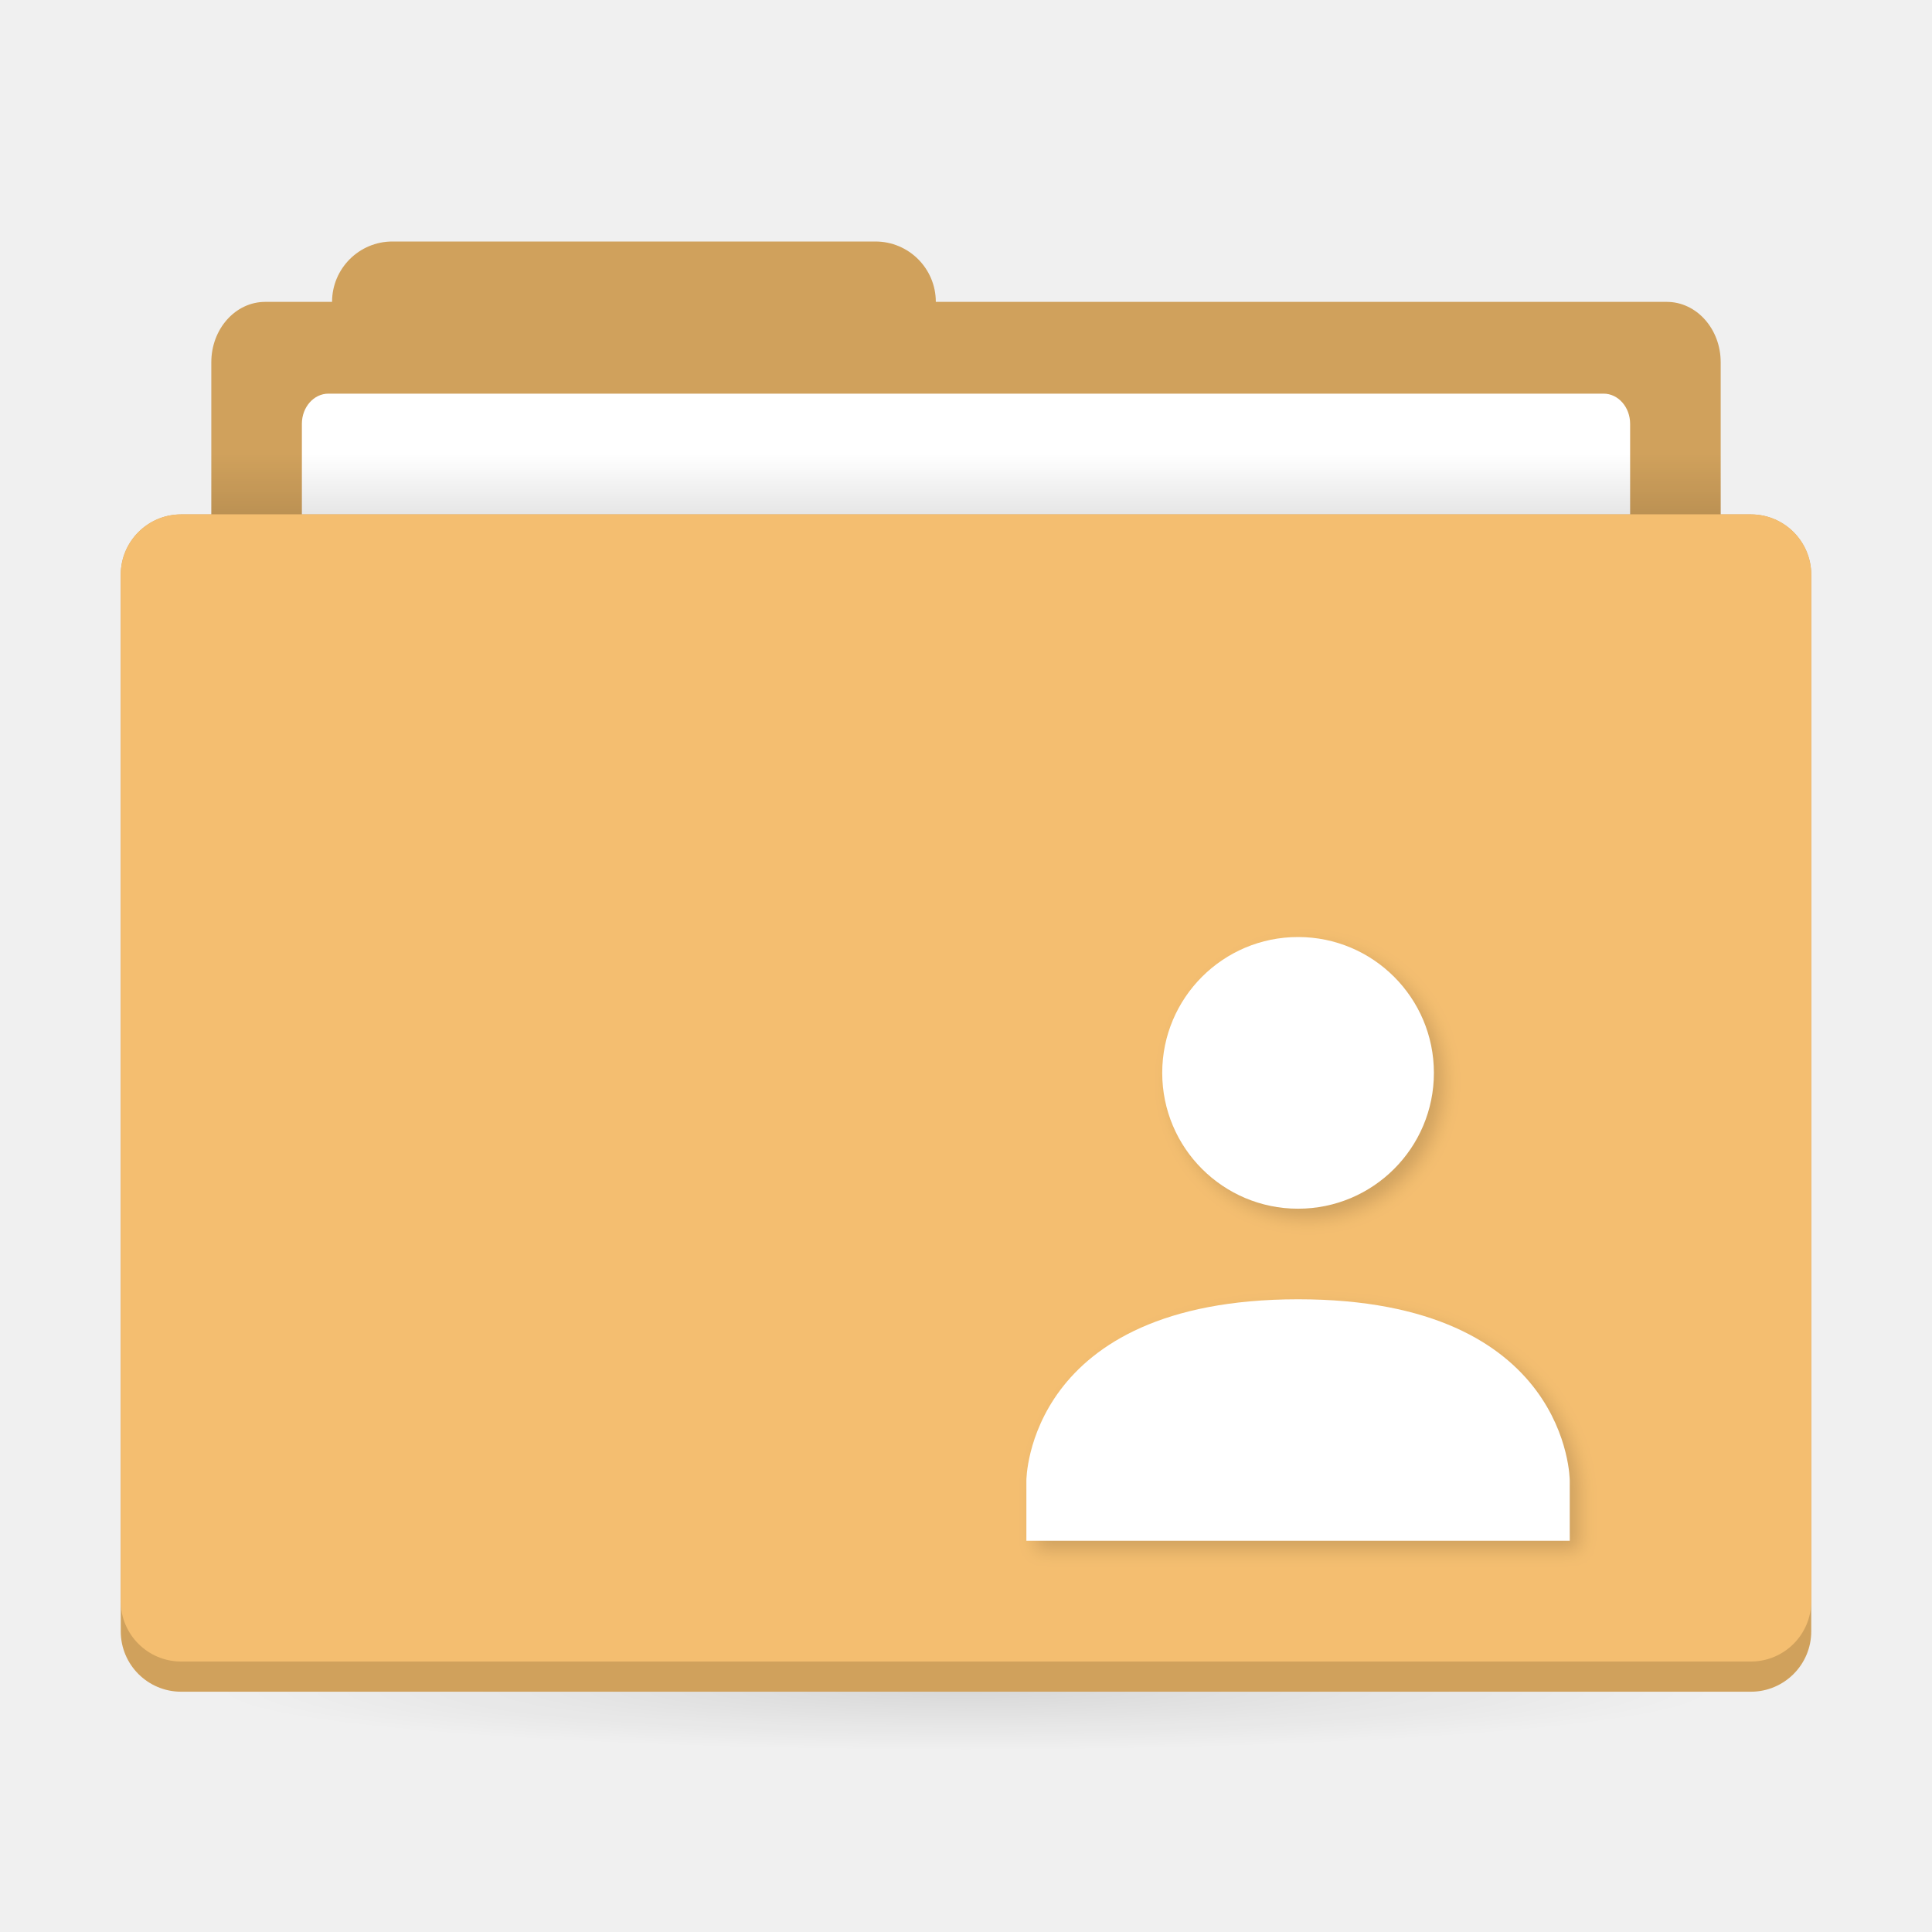
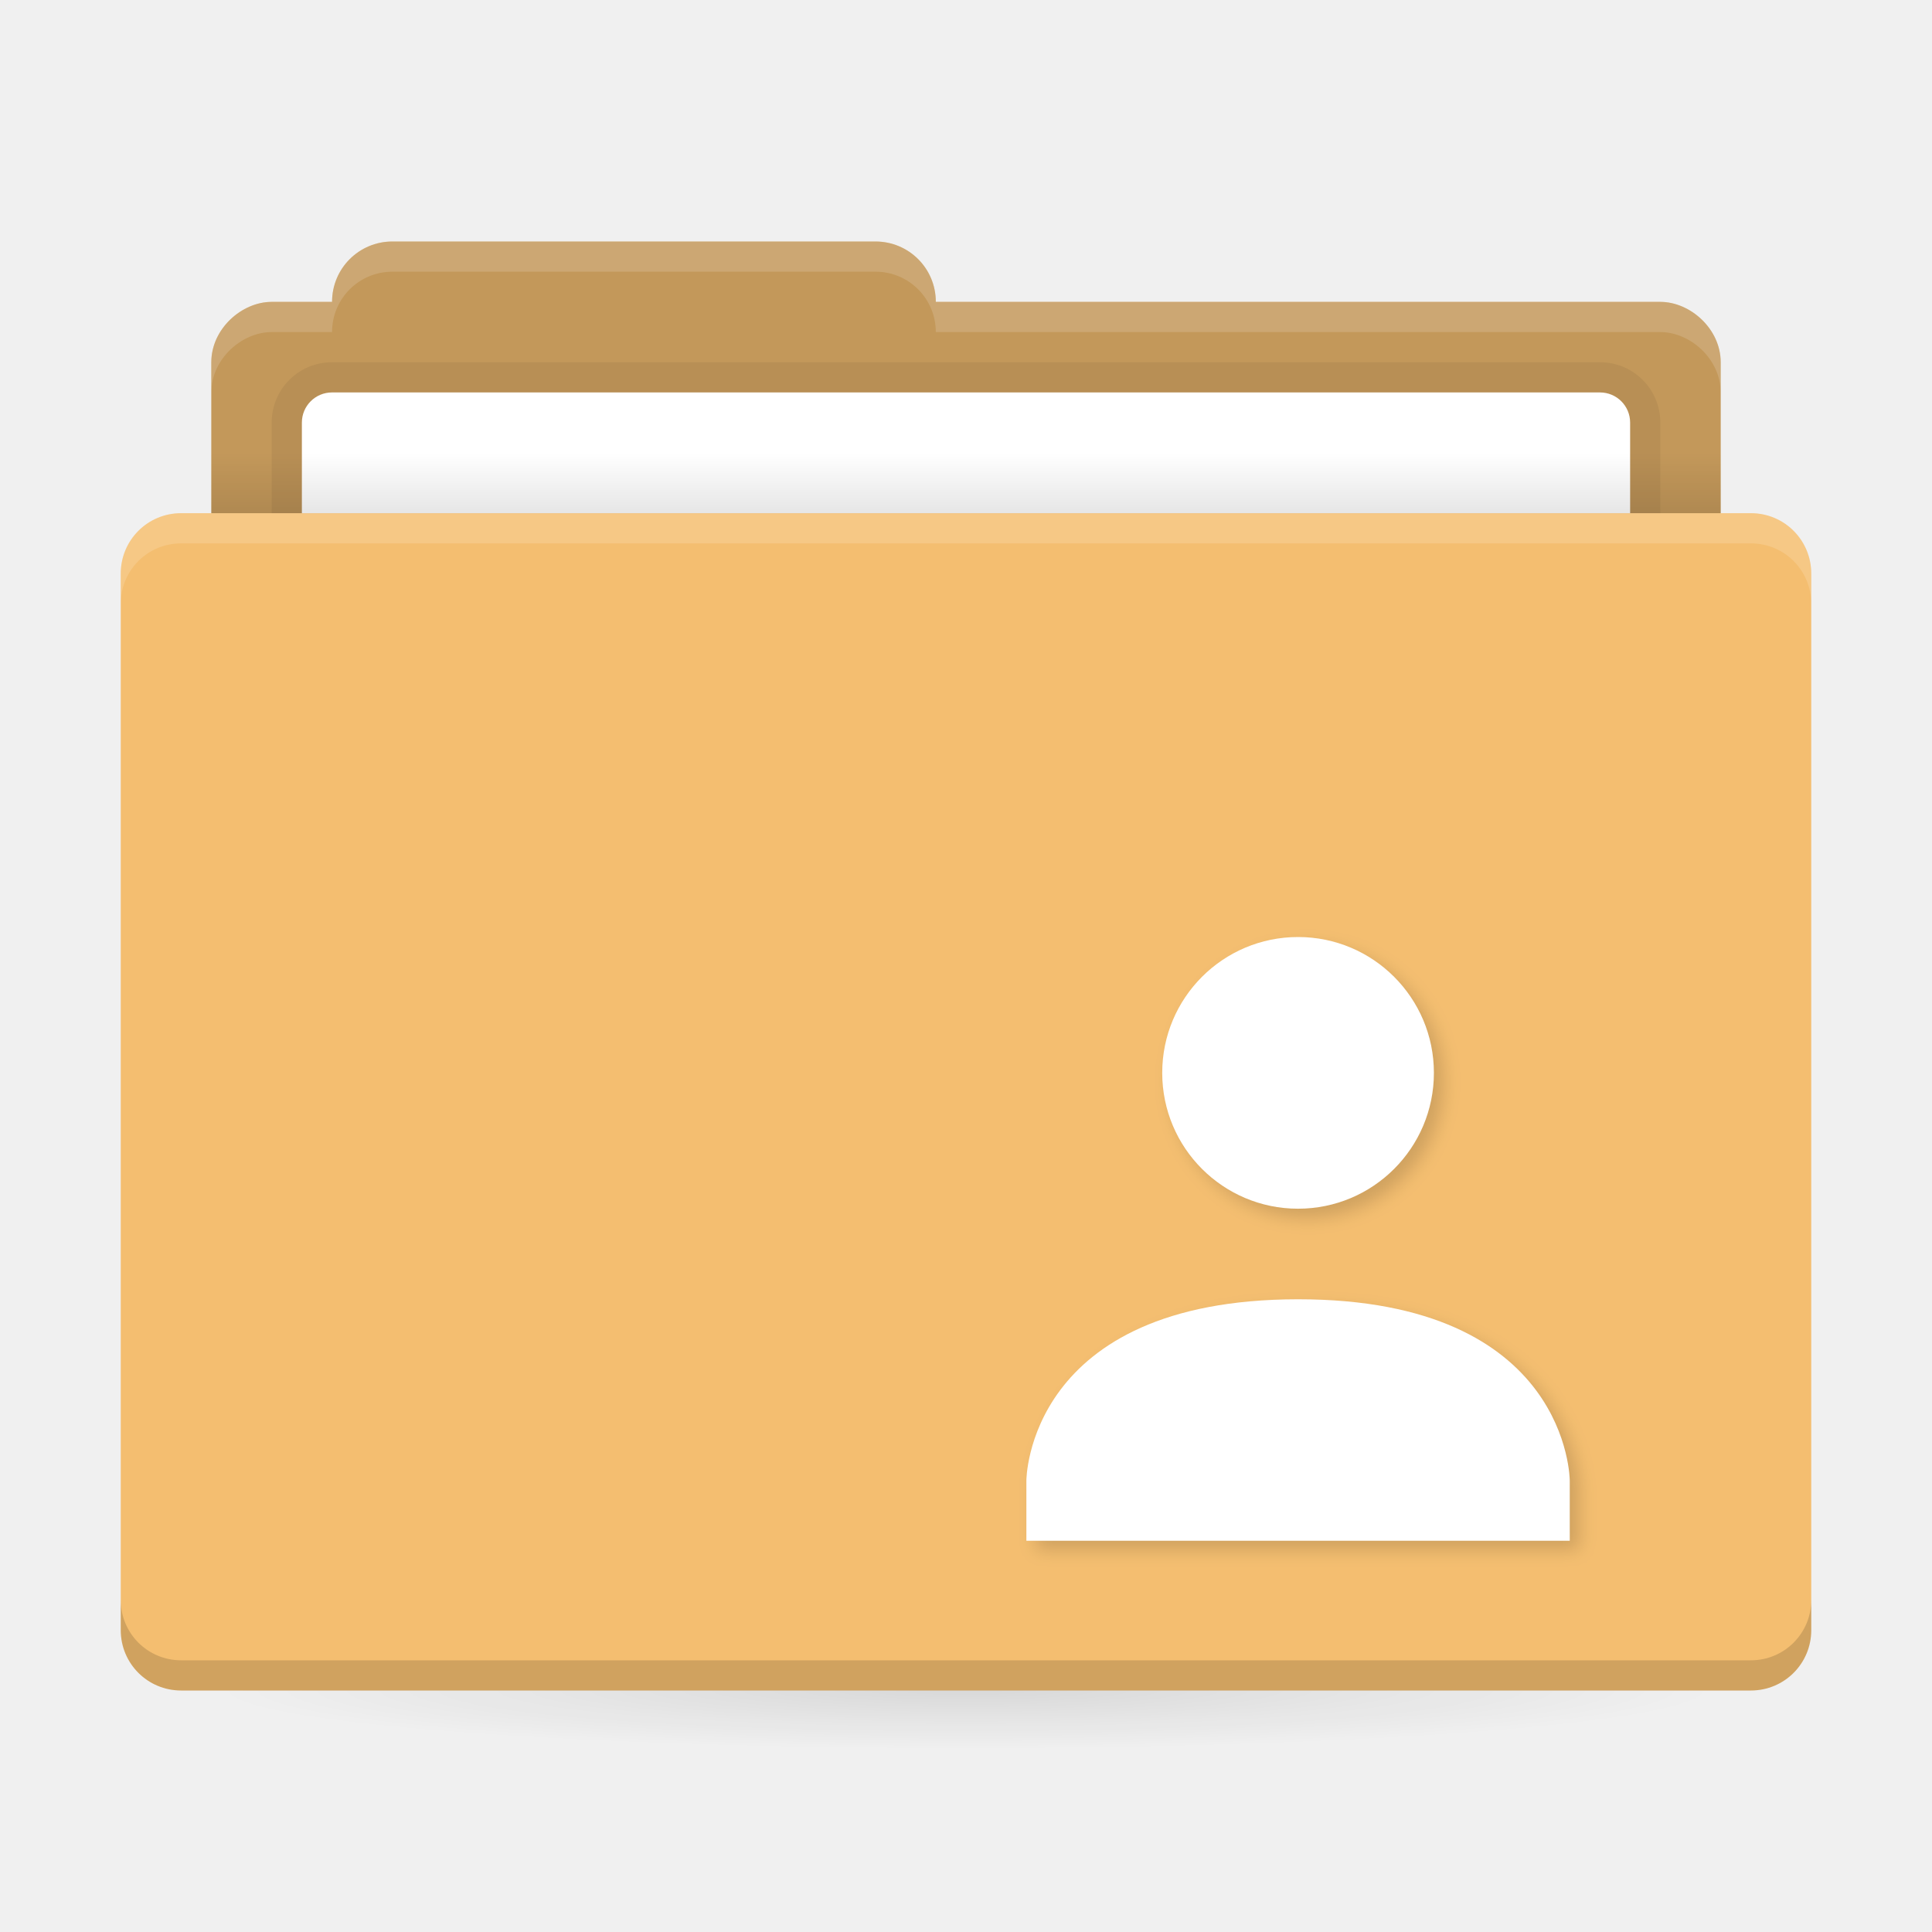
<svg xmlns="http://www.w3.org/2000/svg" xmlns:xlink="http://www.w3.org/1999/xlink" width="64" height="64">
  <defs>
    <linearGradient id="a">
      <stop offset="0" />
      <stop offset="1" stop-opacity="0" />
    </linearGradient>
-     <linearGradient xlink:href="#a" id="b" x1="31" x2="31" y1="1005.4" y2="1003.4" gradientTransform="matrix(.92593 0 0 1 2.37 0)" gradientUnits="userSpaceOnUse" />
-     <radialGradient xlink:href="#a" id="c" cx="32" cy="1021.9" r="25" gradientTransform="matrix(-1 0 0 -.08 64 1126.1)" gradientUnits="userSpaceOnUse" />
-     <filter id="d" width="1.076" height="1.068" x="-.038" y="-.034" color-interpolation-filters="sRGB">
+     <linearGradient xlink:href="#a" id="b" x1="31" x2="31" y1="1005.4" y2="1003.4" gradientTransform="matrix(.92593 0 0 1 2.37 -988.36)" gradientUnits="userSpaceOnUse" />
+     <linearGradient xlink:href="#a" id="c" x1="31" x2="31" y1="1005.4" y2="1003.4" gradientTransform="matrix(.92593 0 0 1 2.37 -988.4)" gradientUnits="userSpaceOnUse" />
+     <radialGradient xlink:href="#a" id="d" cx="32" cy="1021.9" r="25" gradientTransform="matrix(-1 0 0 -.08 64 137.74)" gradientUnits="userSpaceOnUse" />
+     <radialGradient xlink:href="#a" id="e" cx="32" cy="1021.9" r="25" gradientTransform="matrix(-1 0 0 -.08 64 137.7)" gradientUnits="userSpaceOnUse" />
+     <filter id="f" width="1.076" height="1.068" x="-.038" y="-.034" color-interpolation-filters="sRGB">
      <feGaussianBlur stdDeviation=".285" />
    </filter>
  </defs>
-   <g transform="translate(0 -988.36)">
-     <g stroke-width="1.424">
-       <rect width="20" height="7" x="11" y="996.36" fill="#d0a15c" rx="2" ry="2" />
-       <rect width="50" height="10" x="7" y="998.36" fill="#d0a15c" rx="1.786" ry="2" />
-       <rect width="44" height="7" x="10" y="1001.4" fill="#fff" rx=".88" ry="1" />
-     </g>
-     <rect width="56" height="39" x="4" y="1005.4" fill="#d0a15c" rx="2" ry="2" />
-     <rect width="50" height="2" x="7" y="1003.4" fill="url(#b)" opacity=".1" ry="0" />
-     <rect width="56" height="38" x="4" y="1005.4" fill="#f4be70" rx="2" ry="2" />
-     <rect width="50" height="5" x="7" y="1044.4" fill="url(#c)" opacity=".1" ry="0" />
-     <path d="M43.316 1019.7a4.5 4.5 0 1 1 0 9 4.5 4.5 0 0 1 0-9m0 12c9 0 9 6.005 9 6.005v1.995h-18v-1.995s0-6 9-6.005" color="#000" filter="url(#d)" opacity=".15" style="text-decoration-line:none;text-indent:0;text-transform:none" />
-     <path fill="#fff" d="M43 1019.4a4.5 4.5 0 1 1 0 9 4.5 4.5 0 0 1 0-9m0 12c9 0 9 6.005 9 6.005v1.995H34v-1.995s0-6 9-6.005" color="#000" style="text-decoration-line:none;text-indent:0;text-transform:none" />
+   <path fill="#f4be70" d="M13 8c-1.108 0-2 .892-2 2H9c-.99 0-2 .892-2 2v5H6c-1.108 0-2 .892-2 2v35c0 1.108.892 2 2 2h52c1.108 0 2-.892 2-2V19c0-1.108-.892-2-2-2h-1v-5c0-1.108-1.01-2-2-2H31c0-1.108-.892-2-2-2Z" />
+   <path d="M13 8c-1.108 0-2 .892-2 2H9c-.99 0-2 .892-2 2v5h50v-5c0-1.108-1.01-2-2-2H31c0-1.108-.892-2-2-2Z" opacity=".2" />
+   <path d="M11 12c-1.108 0-2 .892-2 2v3h46v-3c0-1.108-.892-2-2-2z" opacity=".06" />
+   <path fill="#fff" d="M11 13c-.554 0-1 .446-1 1v3h44v-3c0-.554-.446-1-1-1z" />
+   <rect width="50" height="2" x="7" y="15" fill="url(#b)" opacity=".1" ry="0" style="fill:url(#c)" />
+   <rect width="50" height="5" x="7" y="56" fill="url(#d)" opacity=".1" ry="0" style="fill:url(#e)" />
+   <path fill="#fff" d="M6 17c-1.108 0-2 .892-2 2v1c0-1.108.892-2 2-2h52c1.108 0 2 .892 2 2v-1c0-1.108-.892-2-2-2zM13 8c-1.108 0-2 .892-2 2H9c-.99 0-2 .892-2 2v1c0-1.108 1.01-2 2-2h2c0-1.108.892-2 2-2h16c1.108 0 2 .892 2 2h24c.99 0 2 .892 2 2v-1c0-1.108-1.01-2-2-2H31c0-1.108-.892-2-2-2Z" opacity=".15" />
+   <path d="M6 56c-1.108 0-2-.892-2-2v-1c0 1.108.892 2 2 2h52c1.108 0 2-.892 2-2v1c0 1.108-.892 2-2 2z" opacity=".15" />
+   <g color="#000">
+     <path d="M43.316 31.34a4.5 4.5 0 1 1 0 9 4.5 4.5 0 0 1 0-9m0 12c9 0 9 6.005 9 6.005v1.995h-18v-1.995s0-6 9-6.005" filter="url(#f)" opacity=".15" style="text-decoration-line:none;text-indent:0;text-transform:none" />
+     <path fill="#fff" d="M43 31.04a4.5 4.5 0 1 1 0 9 4.5 4.5 0 0 1 0-9m0 12c9 0 9 6.005 9 6.005v1.995H34v-1.995s0-6 9-6.005" style="text-decoration-line:none;text-indent:0;text-transform:none" />
  </g>
</svg>
